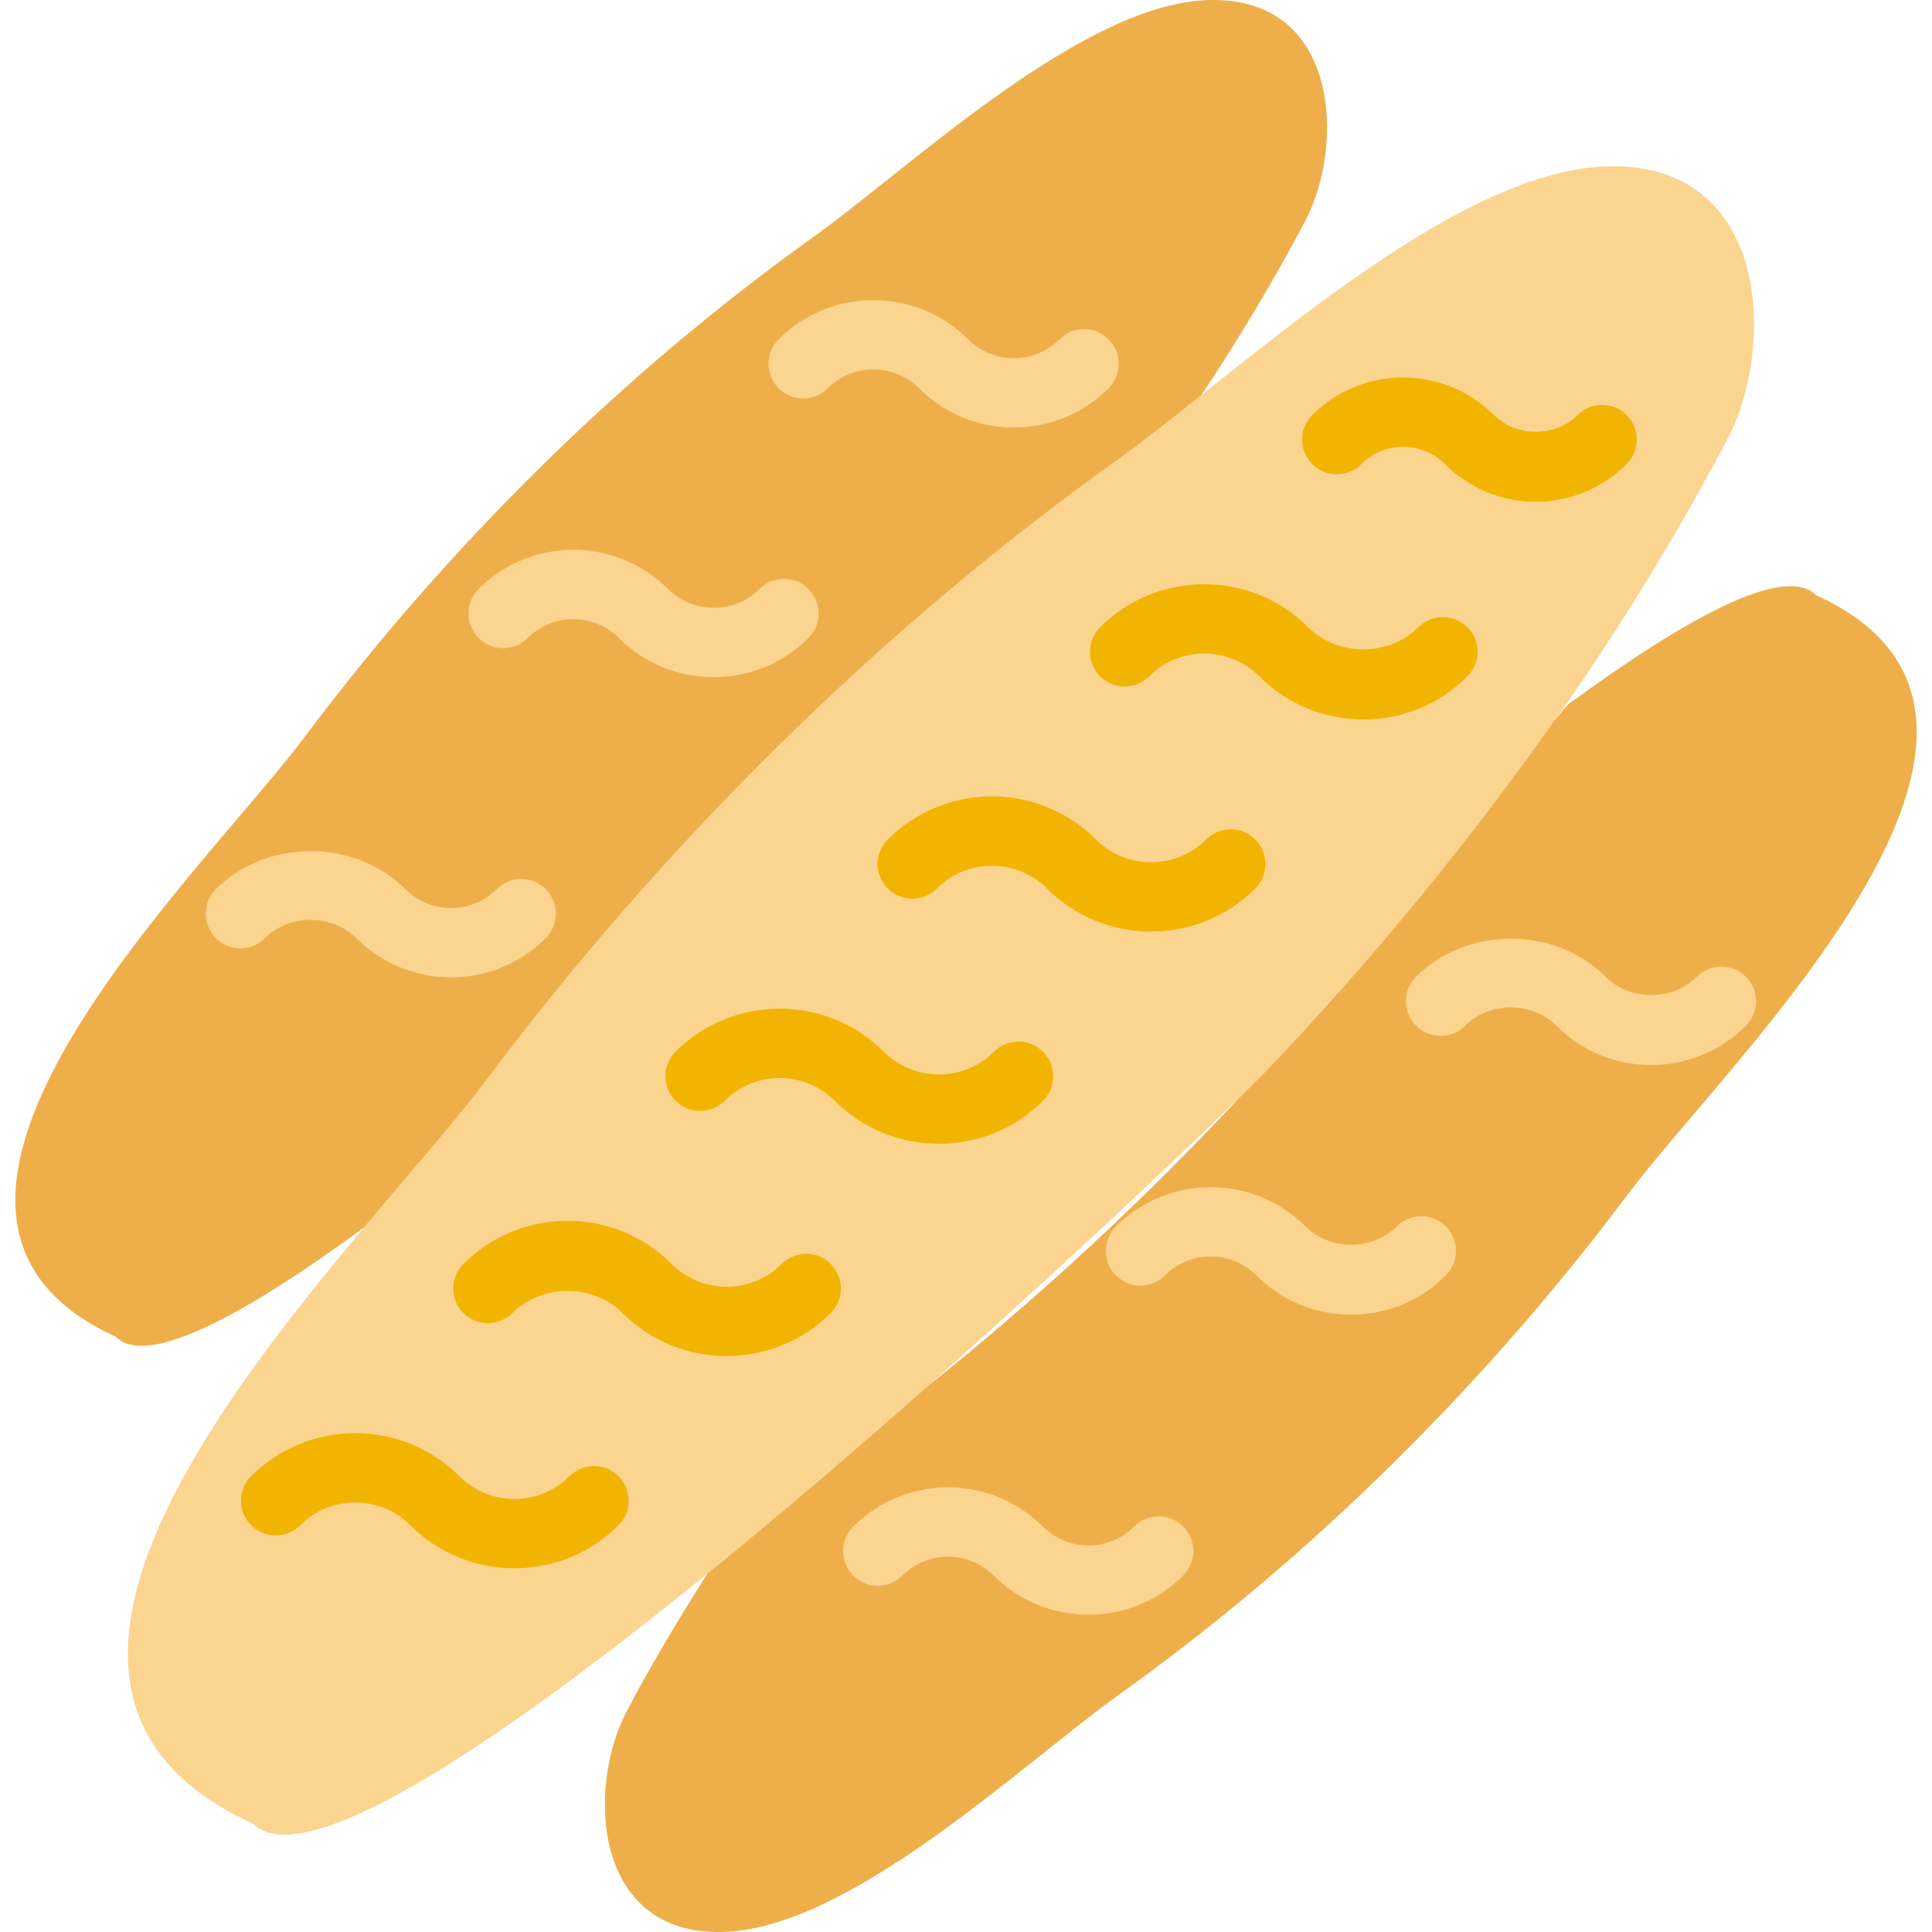
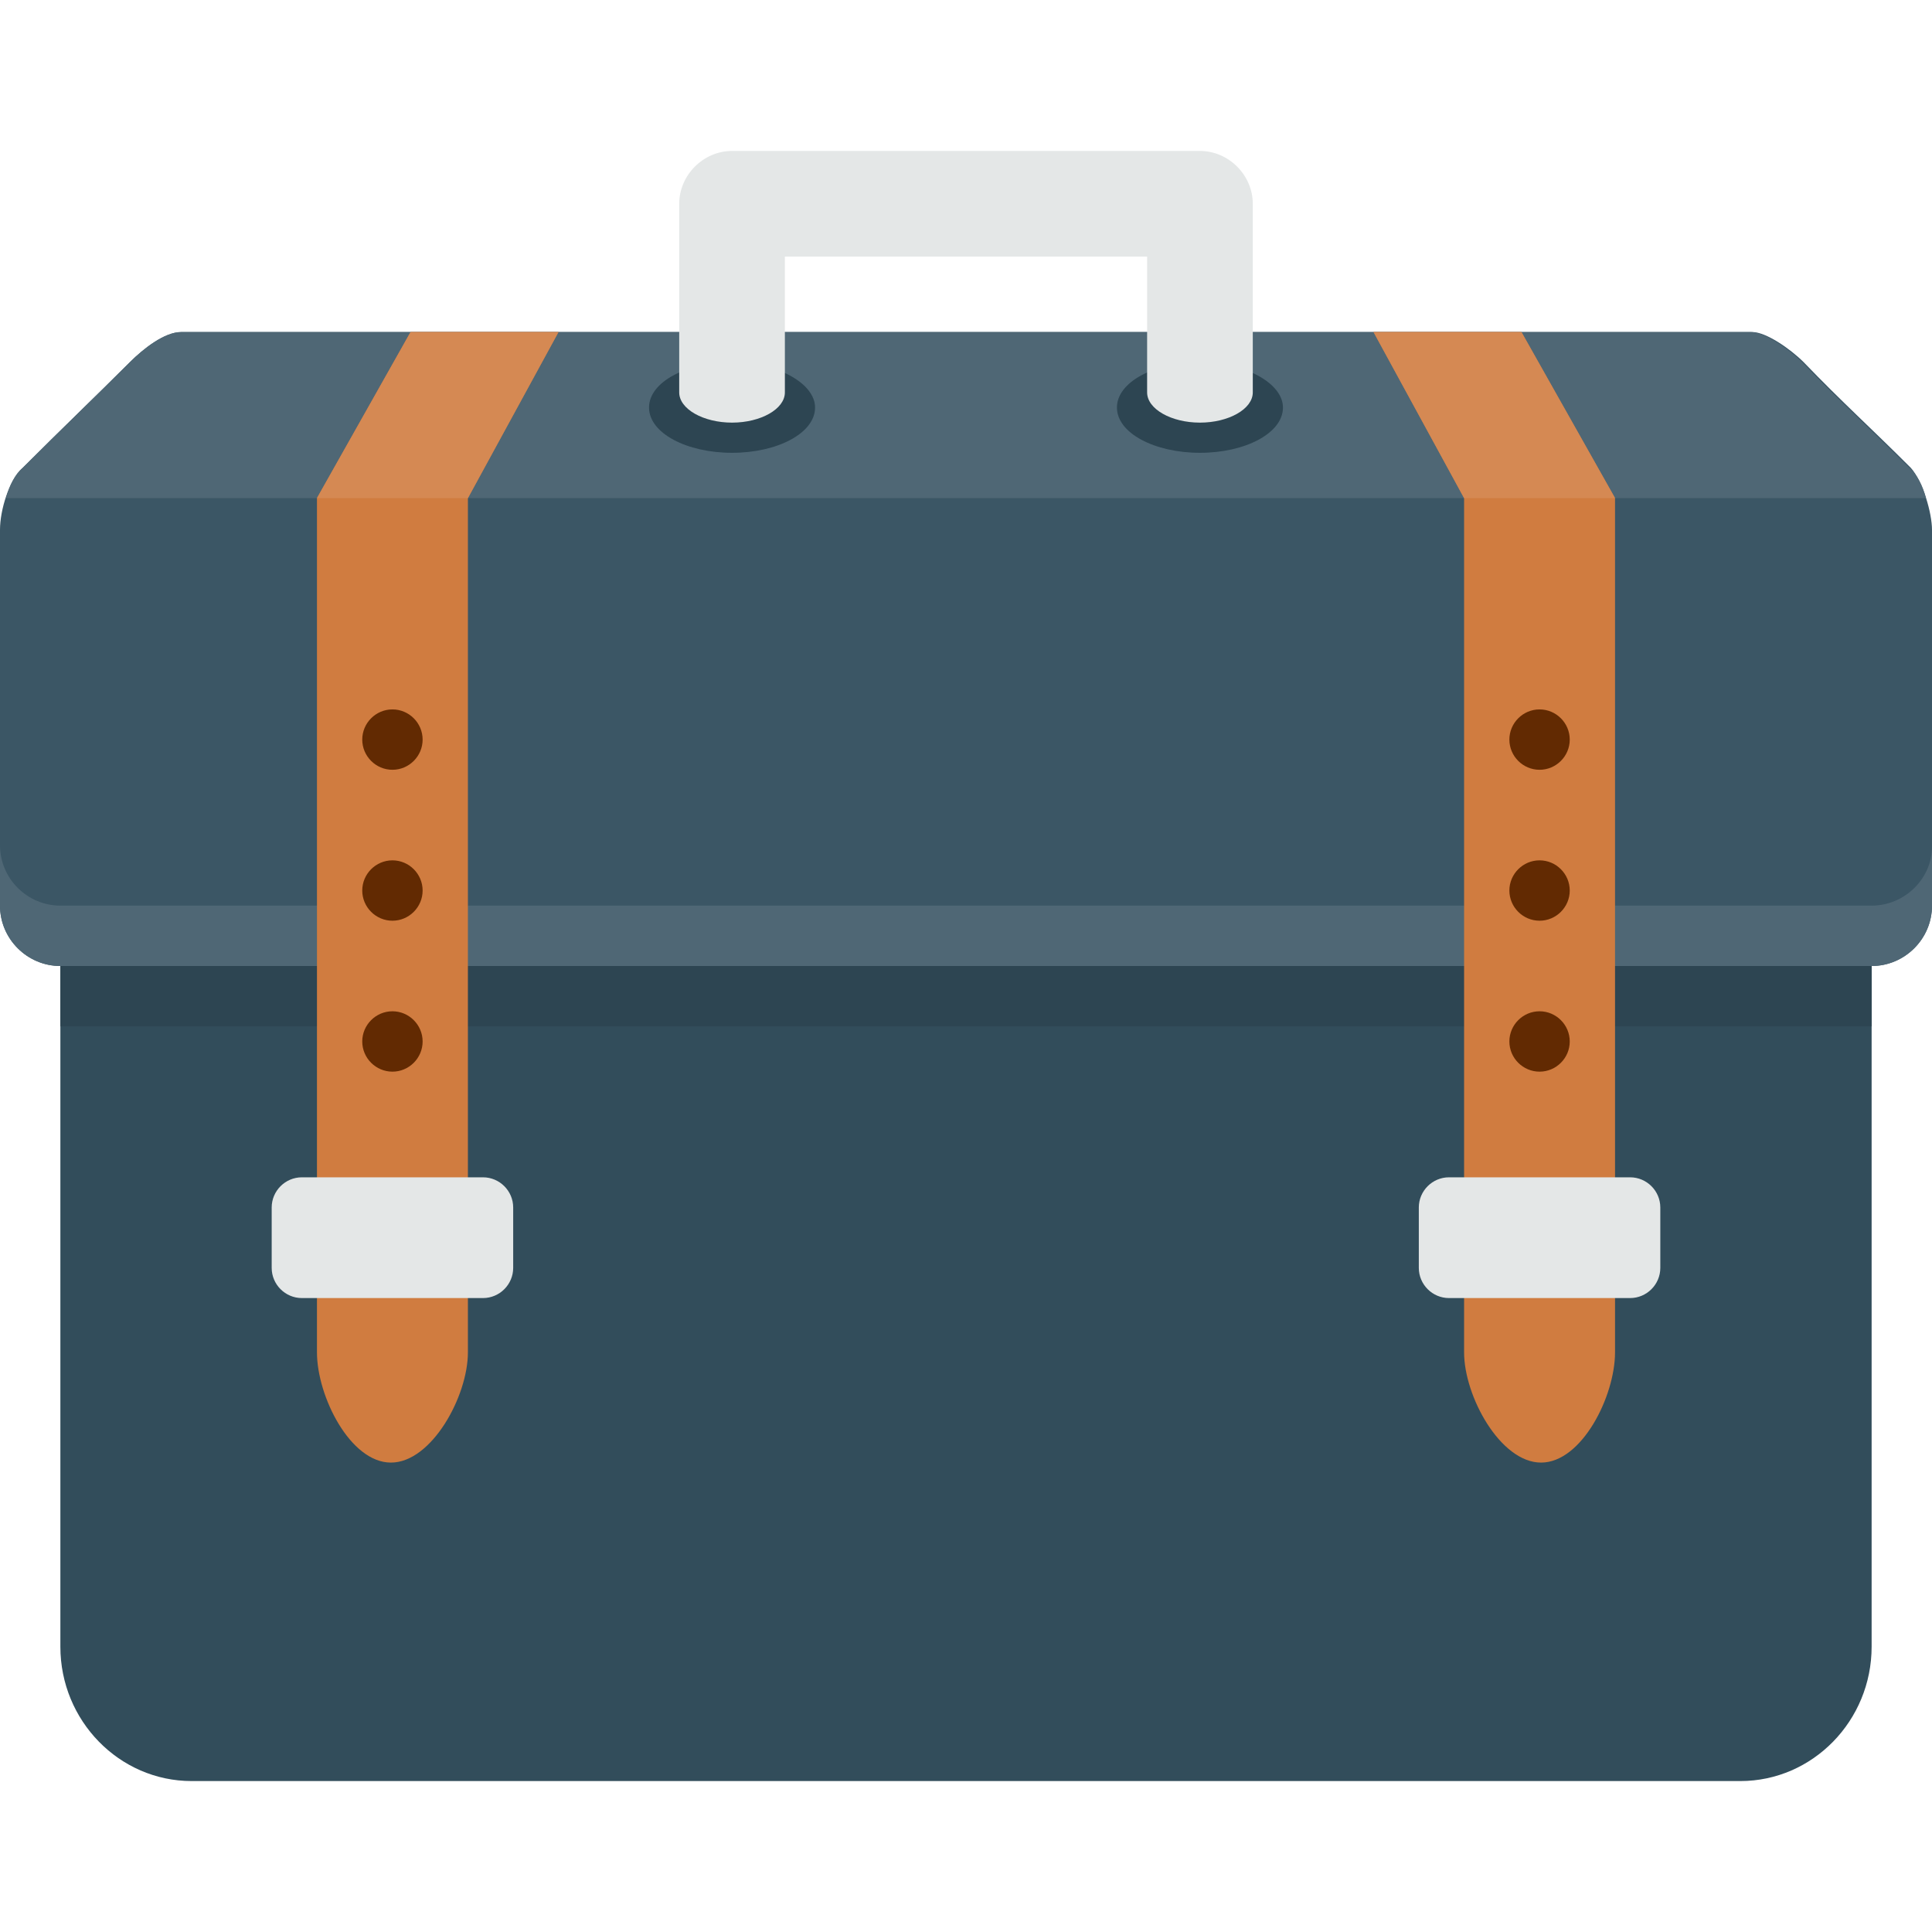
- <svg xmlns="http://www.w3.org/2000/svg" version="1.1" id="Capa_1" x="0px" y="0px" viewBox="0 0 55.71 55.71" style="enable-background:new 0 0 55.71 55.71;" xml:space="preserve">
-   <g>
-     <path style="fill:#FBD490;" d="M7.284,52.581c-9.784-4.462,3.099-16.571,6.742-21.436c5.051-6.744,11.29-12.945,18.148-17.848   c3.515-2.513,9.668-8.421,14.231-8.502c4.643-0.083,4.799,5.216,3.401,7.876c-3.477,6.613-8.066,12.7-13.195,18.1   C34.651,32.837,10.574,55.871,7.284,52.581z" />
-     <path style="fill:#EEAF4B;" d="M10.499,35.394c1.402-1.672,2.702-3.147,3.527-4.249c5.052-6.744,11.29-12.945,18.148-17.848   c0.723-0.517,1.562-1.181,2.472-1.905c1.08-1.634,2.091-3.311,2.998-5.038c1.128-2.146,1.002-6.421-2.744-6.354   c-3.681,0.066-8.644,4.832-11.48,6.859c-5.532,3.955-10.565,8.957-14.64,14.398C5.843,25.181-4.549,34.949,3.343,38.549   C4.245,39.451,7.084,37.898,10.499,35.394z" />
-     <path style="fill:#EEAF4B;" d="M52.367,17.161c-0.902-0.902-3.74,0.651-7.156,3.155c-0.133,0.159-0.259,0.306-0.389,0.461   c-2.487,3.537-5.254,6.884-8.209,9.995c-0.148,0.156-0.436,0.444-0.817,0.818c-2.808,3.013-5.846,5.829-9.047,8.38   c-2.04,1.805-4.213,3.669-6.352,5.407c-0.825,1.3-1.617,2.62-2.332,3.979c-1.128,2.146-1.002,6.421,2.744,6.354   c3.681-0.066,8.644-4.832,11.479-6.859c5.532-3.955,10.565-8.957,14.64-14.398C49.867,30.529,60.259,20.761,52.367,17.161z" />
-     <path style="fill:#F1B501;" d="M14.834,45.222c-1.087,0-2.174-0.414-3.002-1.241c-0.875-0.875-2.301-0.875-3.176,0   c-0.391,0.391-1.023,0.391-1.414,0s-0.391-1.023,0-1.414c1.654-1.656,4.35-1.656,6.004,0c0.875,0.875,2.301,0.875,3.176,0   c0.391-0.391,1.023-0.391,1.414,0s0.391,1.024,0,1.414C17.007,44.808,15.921,45.222,14.834,45.222z" />
-     <path style="fill:#F1B501;" d="M20.953,39.102c-1.087,0-2.175-0.413-3.002-1.241c-0.85-0.851-2.326-0.849-3.175,0   c-0.391,0.391-1.023,0.391-1.414,0c-0.391-0.39-0.391-1.023,0-1.414c0.802-0.803,1.867-1.244,3.002-1.244   c1.134,0,2.199,0.441,3.001,1.244c0.875,0.875,2.301,0.875,3.176,0c0.391-0.391,1.023-0.391,1.414,0s0.391,1.023,0,1.414   C23.128,38.689,22.04,39.102,20.953,39.102z" />
-     <path style="fill:#F1B501;" d="M27.073,32.982c-1.087,0-2.175-0.413-3.002-1.241c-0.875-0.875-2.301-0.875-3.176,0   c-0.391,0.391-1.023,0.391-1.414,0c-0.391-0.391-0.391-1.023,0-1.414c1.654-1.656,4.35-1.656,6.004,0   c0.875,0.875,2.301,0.875,3.176,0c0.391-0.391,1.023-0.391,1.414,0s0.391,1.023,0,1.414C29.248,32.569,28.16,32.982,27.073,32.982z   " />
-     <path style="fill:#F1B501;" d="M33.192,26.862c-1.087,0-2.175-0.413-3.002-1.241c-0.875-0.875-2.301-0.875-3.176,0   c-0.391,0.391-1.023,0.391-1.414,0s-0.391-1.023,0-1.414c1.654-1.656,4.35-1.656,6.004,0c0.875,0.875,2.301,0.875,3.176,0   c0.391-0.391,1.023-0.391,1.414,0s0.391,1.023,0,1.414C35.367,26.449,34.279,26.862,33.192,26.862z" />
-     <path style="fill:#F1B501;" d="M39.312,20.746c-1.134,0-2.199-0.441-3.002-1.244c-0.875-0.875-2.301-0.875-3.176,0   c-0.391,0.391-1.023,0.391-1.414,0s-0.391-1.023,0-1.414c1.654-1.656,4.35-1.656,6.004,0c0.848,0.849,2.323,0.85,3.175,0   c0.391-0.391,1.023-0.391,1.414,0c0.391,0.39,0.391,1.023,0,1.414C41.511,20.305,40.446,20.746,39.312,20.746z" />
-     <path style="fill:#FBD490;" d="M29.233,12.328c-0.989,0-1.979-0.377-2.731-1.13c-0.727-0.727-1.908-0.727-2.635,0   c-0.391,0.391-1.023,0.391-1.414,0s-0.391-1.023,0-1.414c1.506-1.506,3.957-1.506,5.463,0c0.727,0.727,1.908,0.727,2.635,0   c0.391-0.391,1.023-0.391,1.414,0s0.391,1.023,0,1.414C31.212,11.951,30.222,12.328,29.233,12.328z" />
-     <path style="fill:#FBD490;" d="M20.579,19.527c-0.989,0-1.979-0.376-2.731-1.129c-0.728-0.728-1.909-0.726-2.635,0   c-0.391,0.391-1.023,0.391-1.414,0s-0.391-1.023,0-1.414c1.506-1.506,3.957-1.506,5.463,0c0.727,0.725,1.908,0.725,2.635,0   c0.391-0.391,1.023-0.391,1.414,0s0.391,1.024,0,1.414C22.557,19.151,21.568,19.527,20.579,19.527z" />
-     <path style="fill:#FBD490;" d="M13.005,28.182c-0.989,0-1.978-0.376-2.731-1.129c-0.704-0.704-1.928-0.706-2.634,0   c-0.391,0.391-1.023,0.391-1.414,0c-0.391-0.39-0.391-1.023,0-1.414c1.46-1.461,4.004-1.461,5.462,0   c0.728,0.728,1.909,0.726,2.635,0c0.391-0.391,1.023-0.391,1.414,0c0.391,0.391,0.391,1.023,0,1.414   C14.984,27.806,13.995,28.182,13.005,28.182z" />
-     <path style="fill:#FBD490;" d="M47.613,30.711c-1.032,0-2.002-0.402-2.731-1.133c-0.705-0.705-1.93-0.705-2.635,0   c-0.391,0.391-1.023,0.391-1.414,0c-0.391-0.39-0.391-1.023,0-1.414c1.458-1.461,4.001-1.461,5.463,0   c0.705,0.705,1.93,0.705,2.635,0c0.391-0.391,1.023-0.391,1.414,0s0.391,1.023,0,1.414C49.614,30.309,48.644,30.711,47.613,30.711z   " />
-     <path style="fill:#FBD490;" d="M38.959,37.91c-1.032,0-2.002-0.402-2.731-1.133c-0.727-0.728-1.908-0.726-2.635,0   c-0.391,0.391-1.023,0.391-1.414,0s-0.391-1.023,0-1.414c1.506-1.506,3.955-1.506,5.463,0c0.705,0.705,1.93,0.705,2.635,0   c0.391-0.391,1.023-0.391,1.414,0s0.391,1.023,0,1.414C40.96,37.508,39.99,37.91,38.959,37.91z" />
-     <path style="fill:#FBD490;" d="M31.385,46.562c-0.989,0-1.979-0.377-2.731-1.13c-0.727-0.725-1.908-0.725-2.635,0   c-0.391,0.391-1.023,0.391-1.414,0s-0.391-1.024,0-1.414c1.506-1.506,3.957-1.506,5.463,0c0.728,0.727,1.909,0.727,2.635,0   c0.391-0.391,1.023-0.391,1.414,0s0.391,1.023,0,1.414C33.364,46.185,32.375,46.562,31.385,46.562z" />
-     <path style="fill:#F1B501;" d="M44.284,14.468c-0.989,0-1.92-0.386-2.619-1.086c-0.665-0.666-1.748-0.664-2.411,0   c-0.391,0.391-1.023,0.391-1.414,0s-0.391-1.024,0-1.414c1.447-1.444,3.796-1.442,5.239,0c0.645,0.645,1.766,0.645,2.41,0   c0.391-0.391,1.023-0.391,1.414,0c0.391,0.39,0.391,1.023,0,1.414C46.204,14.082,45.273,14.468,44.284,14.468z" />
-   </g>
+ <svg xmlns="http://www.w3.org/2000/svg" version="1.1" id="Layer_1" x="0px" y="0px" viewBox="0 0 504.123 504.123" style="enable-background:new 0 0 504.123 504.123;" xml:space="preserve">
+   <path style="fill:#324D5B;" d="M50.018,204.8h404.086c18.905,0,34.265,15.754,34.265,35.052v189.834  c0,19.298-15.36,35.052-34.265,35.052H50.018c-18.905,0-34.265-15.754-34.265-35.052V239.852  C15.754,220.554,31.114,204.8,50.018,204.8z" />
+   <path style="fill:#2D4552;" d="M15.754,252.062h472.615v15.754H15.754V252.062z" />
+   <path style="fill:#3B5665;" d="M498.609,122.092c-10.634-10.634-17.723-16.935-27.963-27.569c-3.545-3.545-9.846-7.877-13.391-7.877  H47.262c-4.332,0-9.846,4.332-13.391,7.877c-9.058,9.058-17.329,16.935-27.963,27.569C2.363,125.243,0,133.12,0,138.24v98.068  c0,8.665,7.089,15.754,15.754,15.754h472.615c8.665,0,15.754-7.089,15.754-15.754V138.24  C504.123,133.908,501.76,125.637,498.609,122.092z" />
+   <path style="fill:#4F6775;" d="M488.369,236.308H15.754C7.089,236.308,0,229.218,0,220.554v15.754  c0,8.665,7.089,15.754,15.754,15.754h472.615c8.665,0,15.754-7.089,15.754-15.754v-15.36  C504.123,229.218,497.034,236.308,488.369,236.308z M502.548,129.969c-0.788-3.151-2.363-6.302-4.332-7.877  c-10.634-10.634-17.723-16.935-27.963-27.569c-3.545-3.545-9.846-7.877-13.391-7.877h-409.6c-4.332,0-9.846,4.332-13.391,7.877  c-9.058,9.058-17.329,16.935-27.963,27.569c-1.969,1.575-3.545,4.726-4.332,7.877H502.548z" />
+   <path style="fill:#D07C40;" d="M82.708,129.969v222.917c0,11.422,8.665,28.751,19.298,28.751s20.086-17.329,20.086-28.751V129.969  l23.631-43.323h-38.597L82.708,129.969z M396.997,86.646H358.4l23.631,43.323v222.917c0,11.422,9.452,28.751,20.086,28.751  s19.298-17.329,19.298-28.751V129.969L396.997,86.646z" />
+   <path style="fill:#622A02;" d="M102.4,185.108c-4.332,0-7.877,3.545-7.877,7.877s3.545,7.877,7.877,7.877s7.877-3.545,7.877-7.877  C110.277,188.652,106.732,185.108,102.4,185.108z M102.4,224.492c-4.332,0-7.877,3.545-7.877,7.877s3.545,7.877,7.877,7.877  s7.877-3.545,7.877-7.877S106.732,224.492,102.4,224.492z M102.4,263.877c-4.332,0-7.877,3.545-7.877,7.877s3.545,7.877,7.877,7.877  s7.877-3.545,7.877-7.877C110.277,267.422,106.732,263.877,102.4,263.877z M401.723,200.862c4.332,0,7.877-3.545,7.877-7.877  s-3.545-7.877-7.877-7.877s-7.877,3.545-7.877,7.877C393.846,197.317,397.391,200.862,401.723,200.862z M401.723,224.492  c-4.332,0-7.877,3.545-7.877,7.877s3.545,7.877,7.877,7.877s7.877-3.545,7.877-7.877S406.055,224.492,401.723,224.492z   M401.723,263.877c-4.332,0-7.877,3.545-7.877,7.877s3.545,7.877,7.877,7.877s7.877-3.545,7.877-7.877  C409.6,267.422,406.055,263.877,401.723,263.877z" />
+   <path style="fill:#E4E7E7;" d="M126.031,307.2H78.769c-4.332,0-7.877,3.545-7.877,7.877v15.754c0,4.332,3.545,7.877,7.877,7.877  h47.262c4.332,0,7.877-3.545,7.877-7.877v-15.754C133.908,310.745,130.363,307.2,126.031,307.2z M425.354,307.2h-47.262  c-4.332,0-7.877,3.545-7.877,7.877v15.754c0,4.332,3.545,7.877,7.877,7.877h47.262c4.332,0,7.877-3.545,7.877-7.877v-15.754  C433.231,310.745,429.686,307.2,425.354,307.2z" />
+   <path style="fill:#2D4552;" d="M191.015,94.523c-11.815,0-21.662,5.12-21.662,11.815s9.846,11.815,21.662,11.815  s21.662-5.12,21.662-11.815C212.677,100.037,202.831,94.523,191.015,94.523z M313.108,94.523c-11.815,0-21.662,5.12-21.662,11.815  s9.846,11.815,21.662,11.815c11.815,0,21.662-5.12,21.662-11.815C334.769,100.037,324.923,94.523,313.108,94.523z" />
+   <path style="fill:#E4E7E7;" d="M313.108,39.385H191.015c-7.483,0-13.785,6.302-13.785,13.785v49.23  c0,4.332,6.302,7.877,13.785,7.877s13.785-3.545,13.785-7.877V66.954h94.523V102.4c0,4.332,6.302,7.877,13.785,7.877  s13.785-3.545,13.785-7.877V53.169C326.892,45.686,320.591,39.385,313.108,39.385z" />
+   <path style="fill:#D58953;" d="M82.708,129.969h39.385l23.631-43.323h-38.597L82.708,129.969z M396.997,86.646H358.4l23.631,43.323  h39.385L396.997,86.646z" />
  <g>
</g>
  <g>
</g>
  <g>
</g>
  <g>
</g>
  <g>
</g>
  <g>
</g>
  <g>
</g>
  <g>
</g>
  <g>
</g>
  <g>
</g>
  <g>
</g>
  <g>
</g>
  <g>
</g>
  <g>
</g>
  <g>
</g>
</svg>
